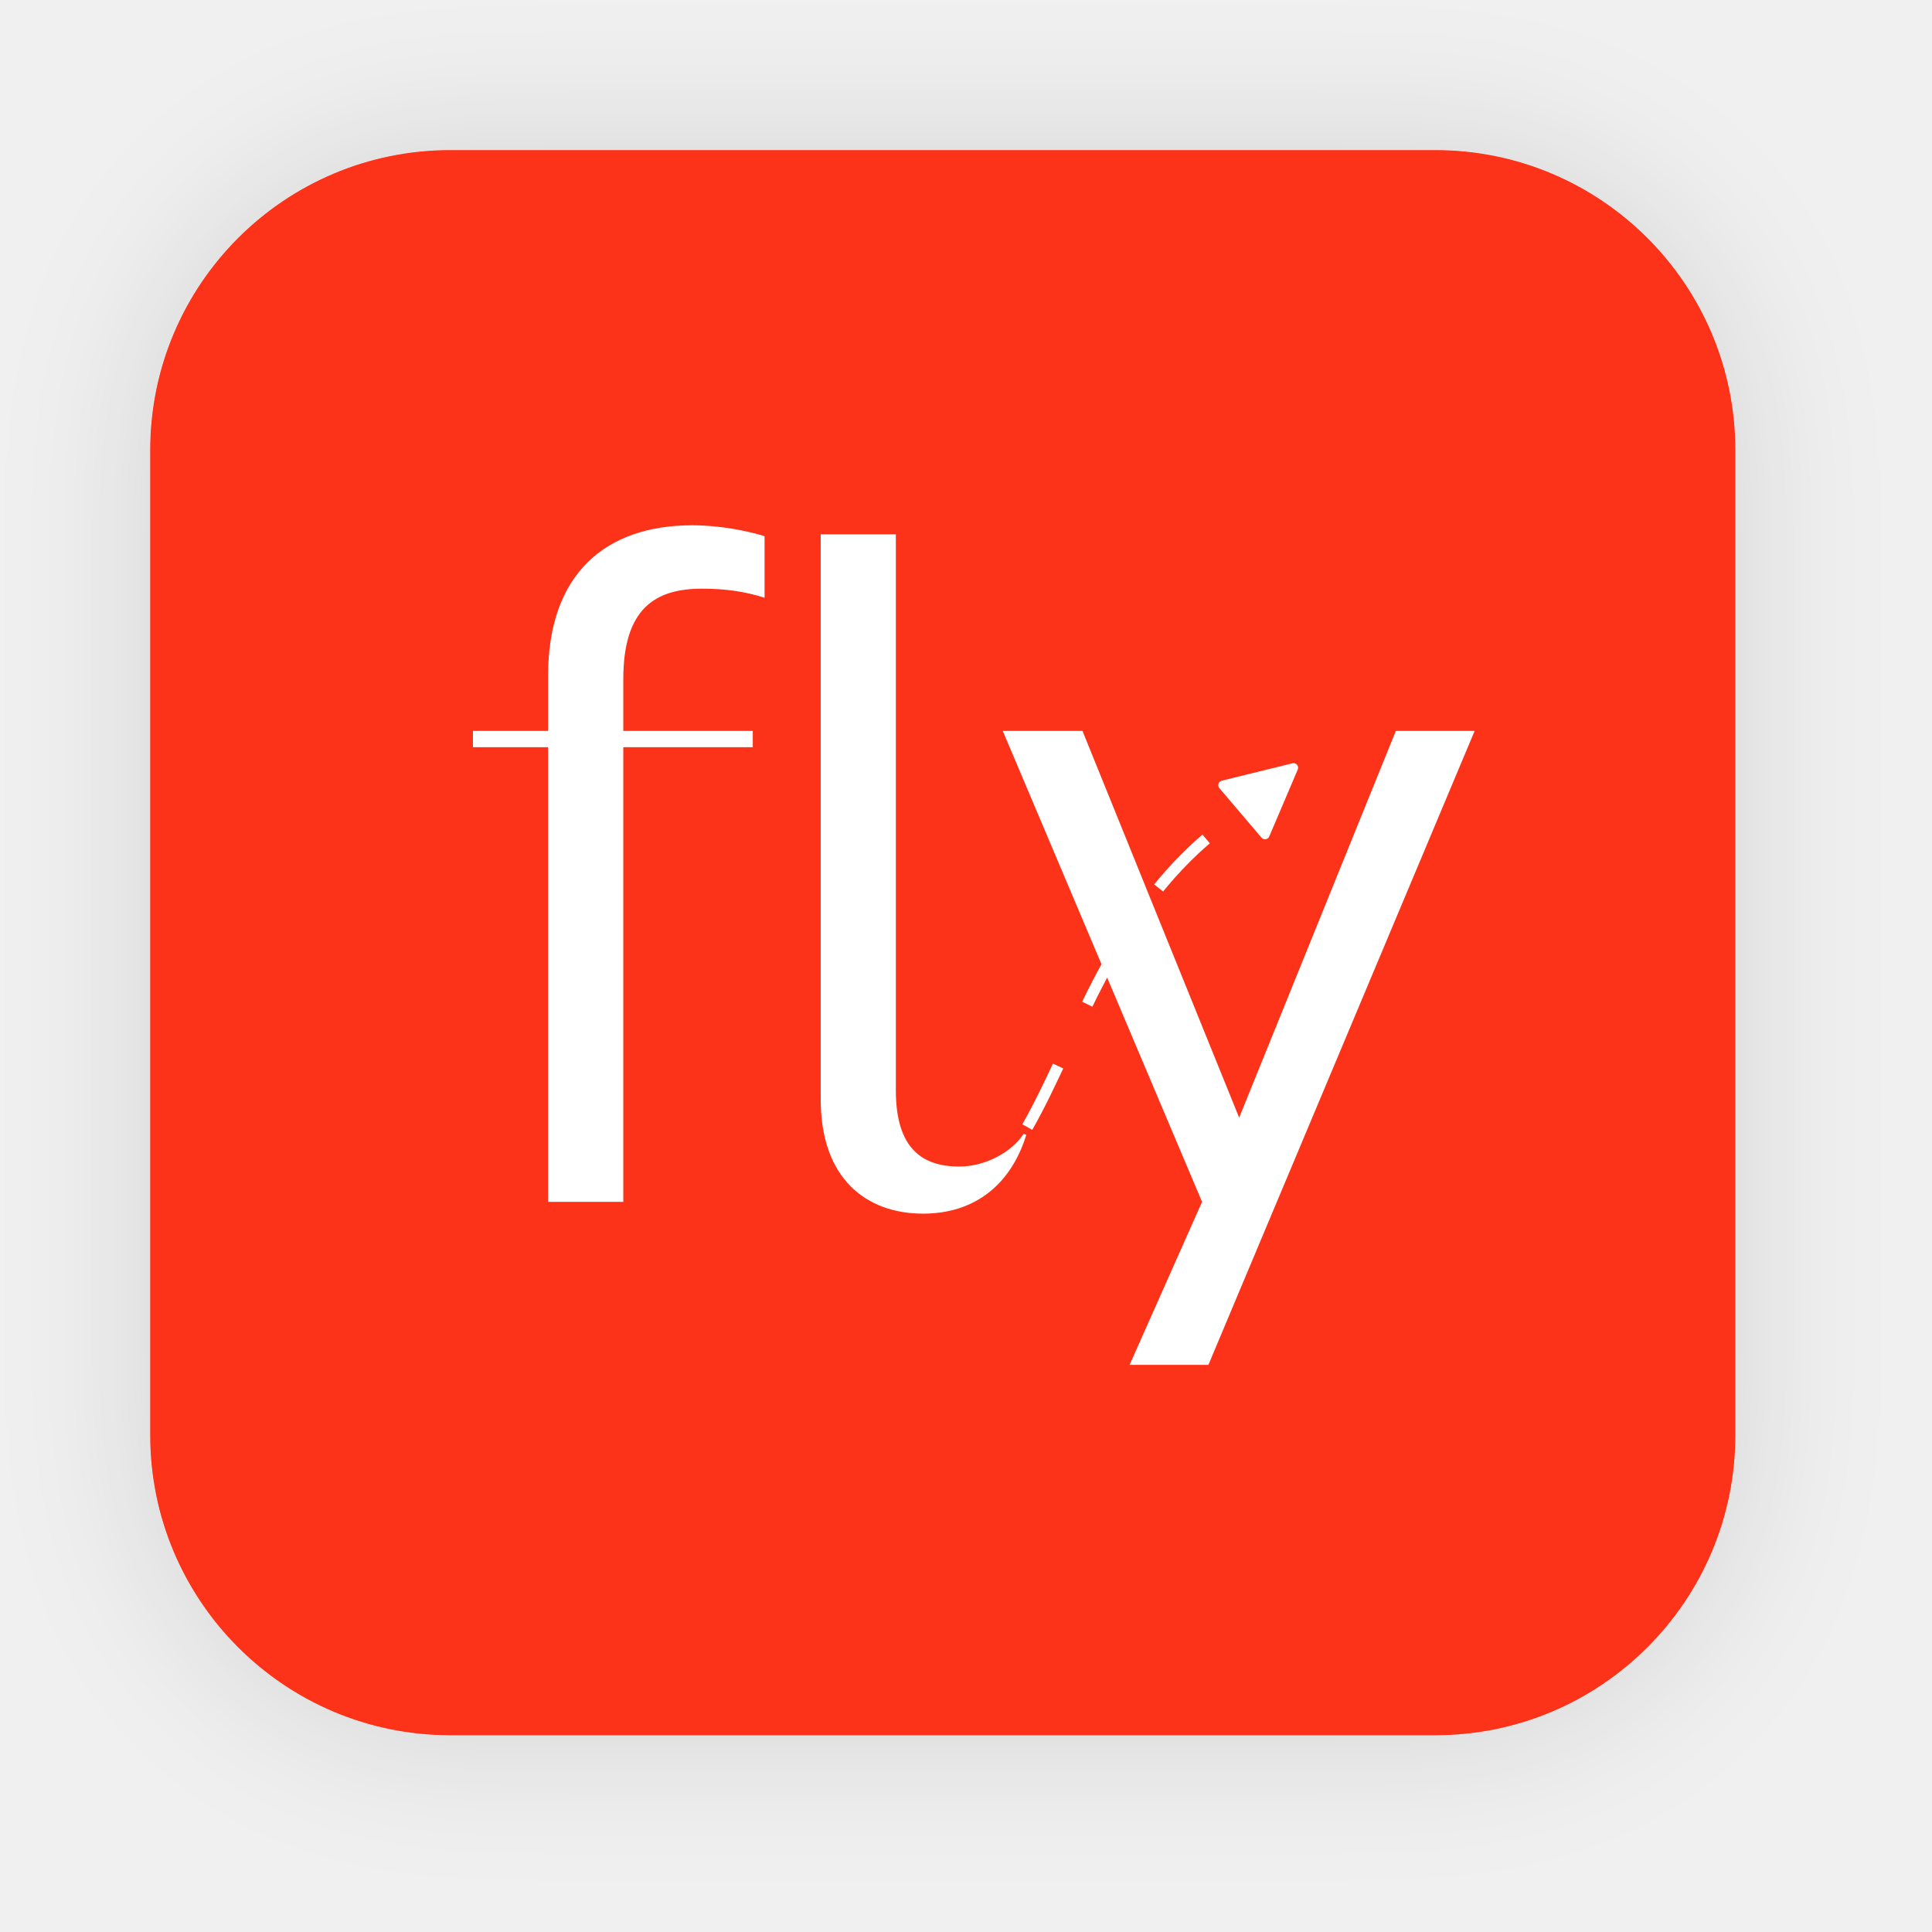
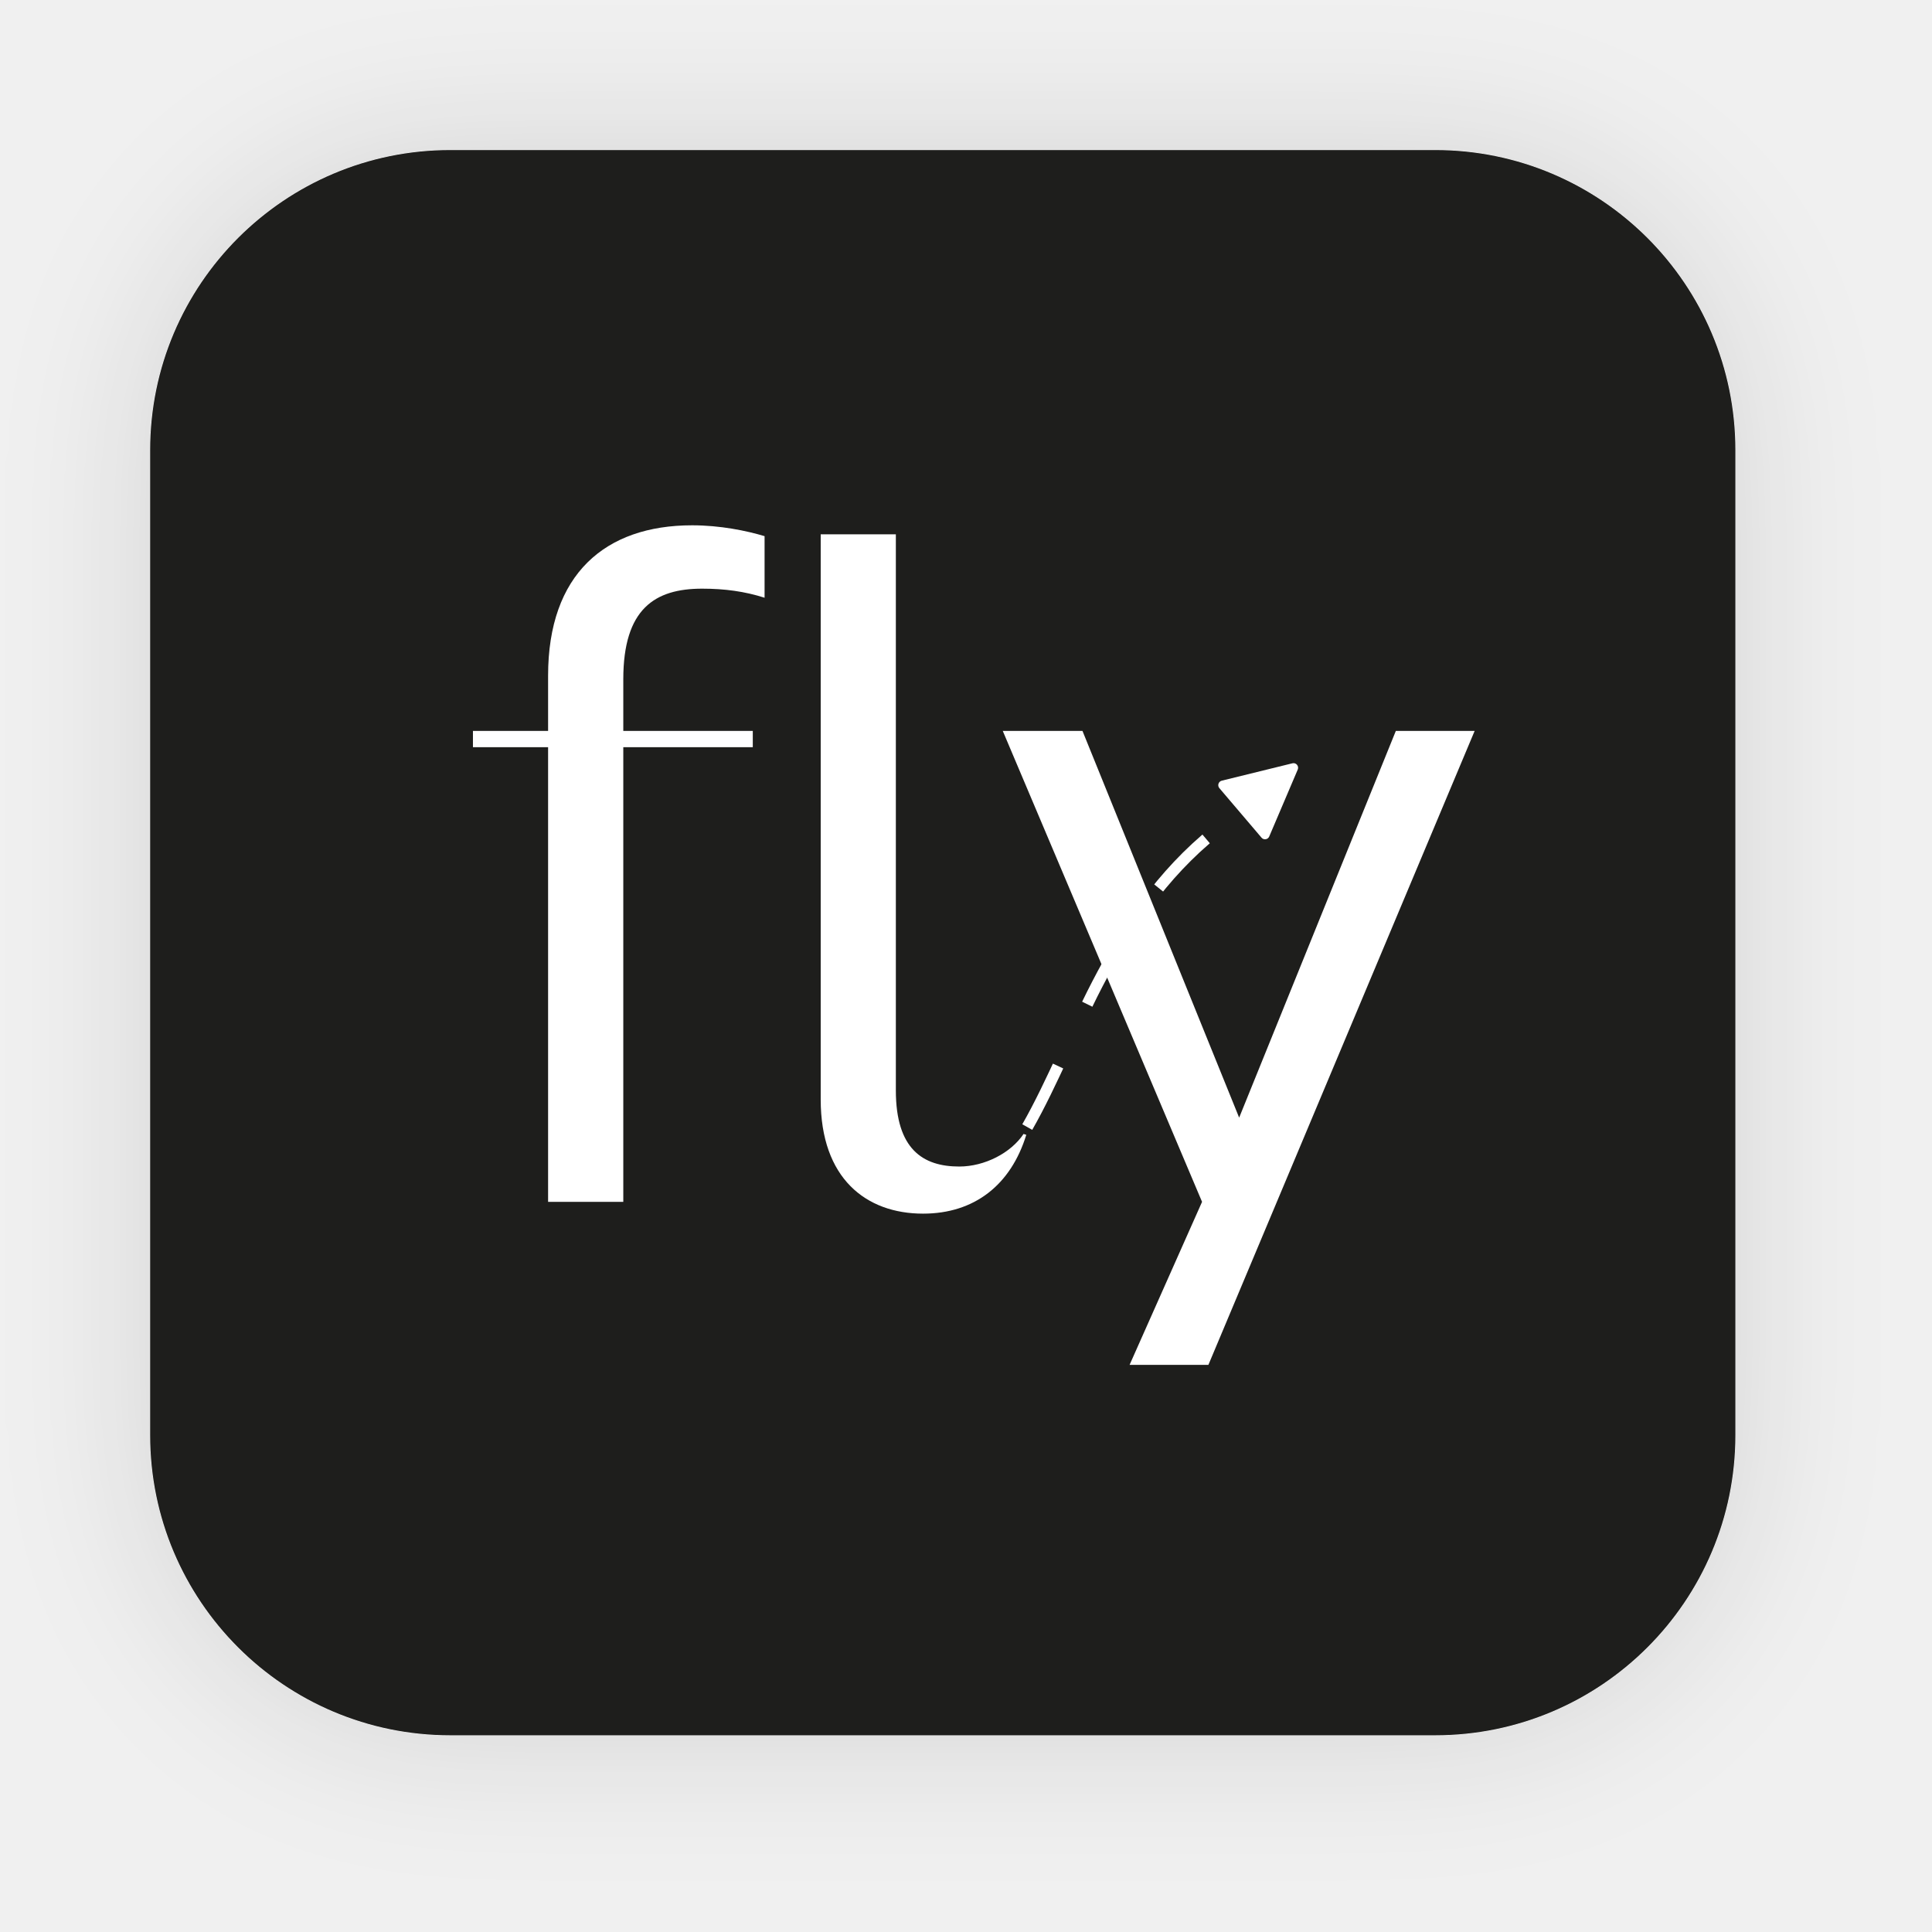
<svg xmlns="http://www.w3.org/2000/svg" width="39" height="39" viewBox="0 0 39 39" fill="none">
-   <g filter="url(#filter0_d_276_109)">
-     <rect x="3.031" y="3.029" width="32" height="32" rx="6.06" fill="#FC3319" />
+   <g filter="url(#filter0_d_276_115)">
+     <rect x="3.031" y="3.029" width="32" height="32" rx="6.06" fill="#1E1E1C" />
    <path d="M11.064 13.639C11.064 11.591 12.216 10.604 13.971 10.604C14.538 10.604 15.068 10.713 15.434 10.823V12.066C15.032 11.938 14.63 11.883 14.173 11.883C13.222 11.883 12.582 12.286 12.582 13.712V14.754H15.196V15.083H12.582V24.261H11.064V15.083H9.547V14.754H11.064V13.639Z" fill="white" />
    <path d="M18.633 24.499C17.481 24.499 16.567 23.786 16.567 22.195V10.786H18.084V22.012C18.084 23.201 18.633 23.548 19.364 23.548C19.876 23.548 20.407 23.274 20.662 22.89L20.717 22.908C20.407 23.914 19.675 24.499 18.633 24.499Z" fill="white" />
    <path d="M22.802 27.552L24.265 24.261L20.242 14.754H21.851L25.014 22.561L28.177 14.754H29.768L24.393 27.552H22.802Z" fill="white" />
    <path d="M25.621 16.886C25.594 16.949 25.51 16.962 25.466 16.91L24.614 15.909C24.57 15.856 24.596 15.776 24.663 15.759L26.09 15.408C26.163 15.39 26.226 15.464 26.197 15.534L25.621 16.886Z" fill="white" />
    <path d="M20.737 22.751C21.755 20.972 22.446 18.322 24.752 16.611" stroke="white" stroke-width="0.23" stroke-dasharray="1.38 1.38" />
  </g>
  <defs>
-     <filter id="filter0_d_276_109" x="0.001" y="-0.001" width="38.06" height="38.06" filterUnits="userSpaceOnUse" color-interpolation-filters="sRGB">
+     <filter id="filter0_d_276_115" x="0.001" y="-0.001" width="38.06" height="38.06" filterUnits="userSpaceOnUse" color-interpolation-filters="sRGB">
      <feFlood flood-opacity="0" result="BackgroundImageFix" />
      <feColorMatrix in="SourceAlpha" type="matrix" values="0 0 0 0 0 0 0 0 0 0 0 0 0 0 0 0 0 0 127 0" result="hardAlpha" />
      <feOffset />
      <feGaussianBlur stdDeviation="1.515" />
      <feComposite in2="hardAlpha" operator="out" />
      <feColorMatrix type="matrix" values="0 0 0 0 0 0 0 0 0 0 0 0 0 0 0 0 0 0 0.12 0" />
-       <feBlend mode="normal" in2="BackgroundImageFix" result="effect1_dropShadow_276_109" />
-       <feBlend mode="normal" in="SourceGraphic" in2="effect1_dropShadow_276_109" result="shape" />
+       <feBlend mode="normal" in2="BackgroundImageFix" result="effect1_dropShadow_276_115" />
+       <feBlend mode="normal" in="SourceGraphic" in2="effect1_dropShadow_276_115" result="shape" />
    </filter>
  </defs>
</svg>
